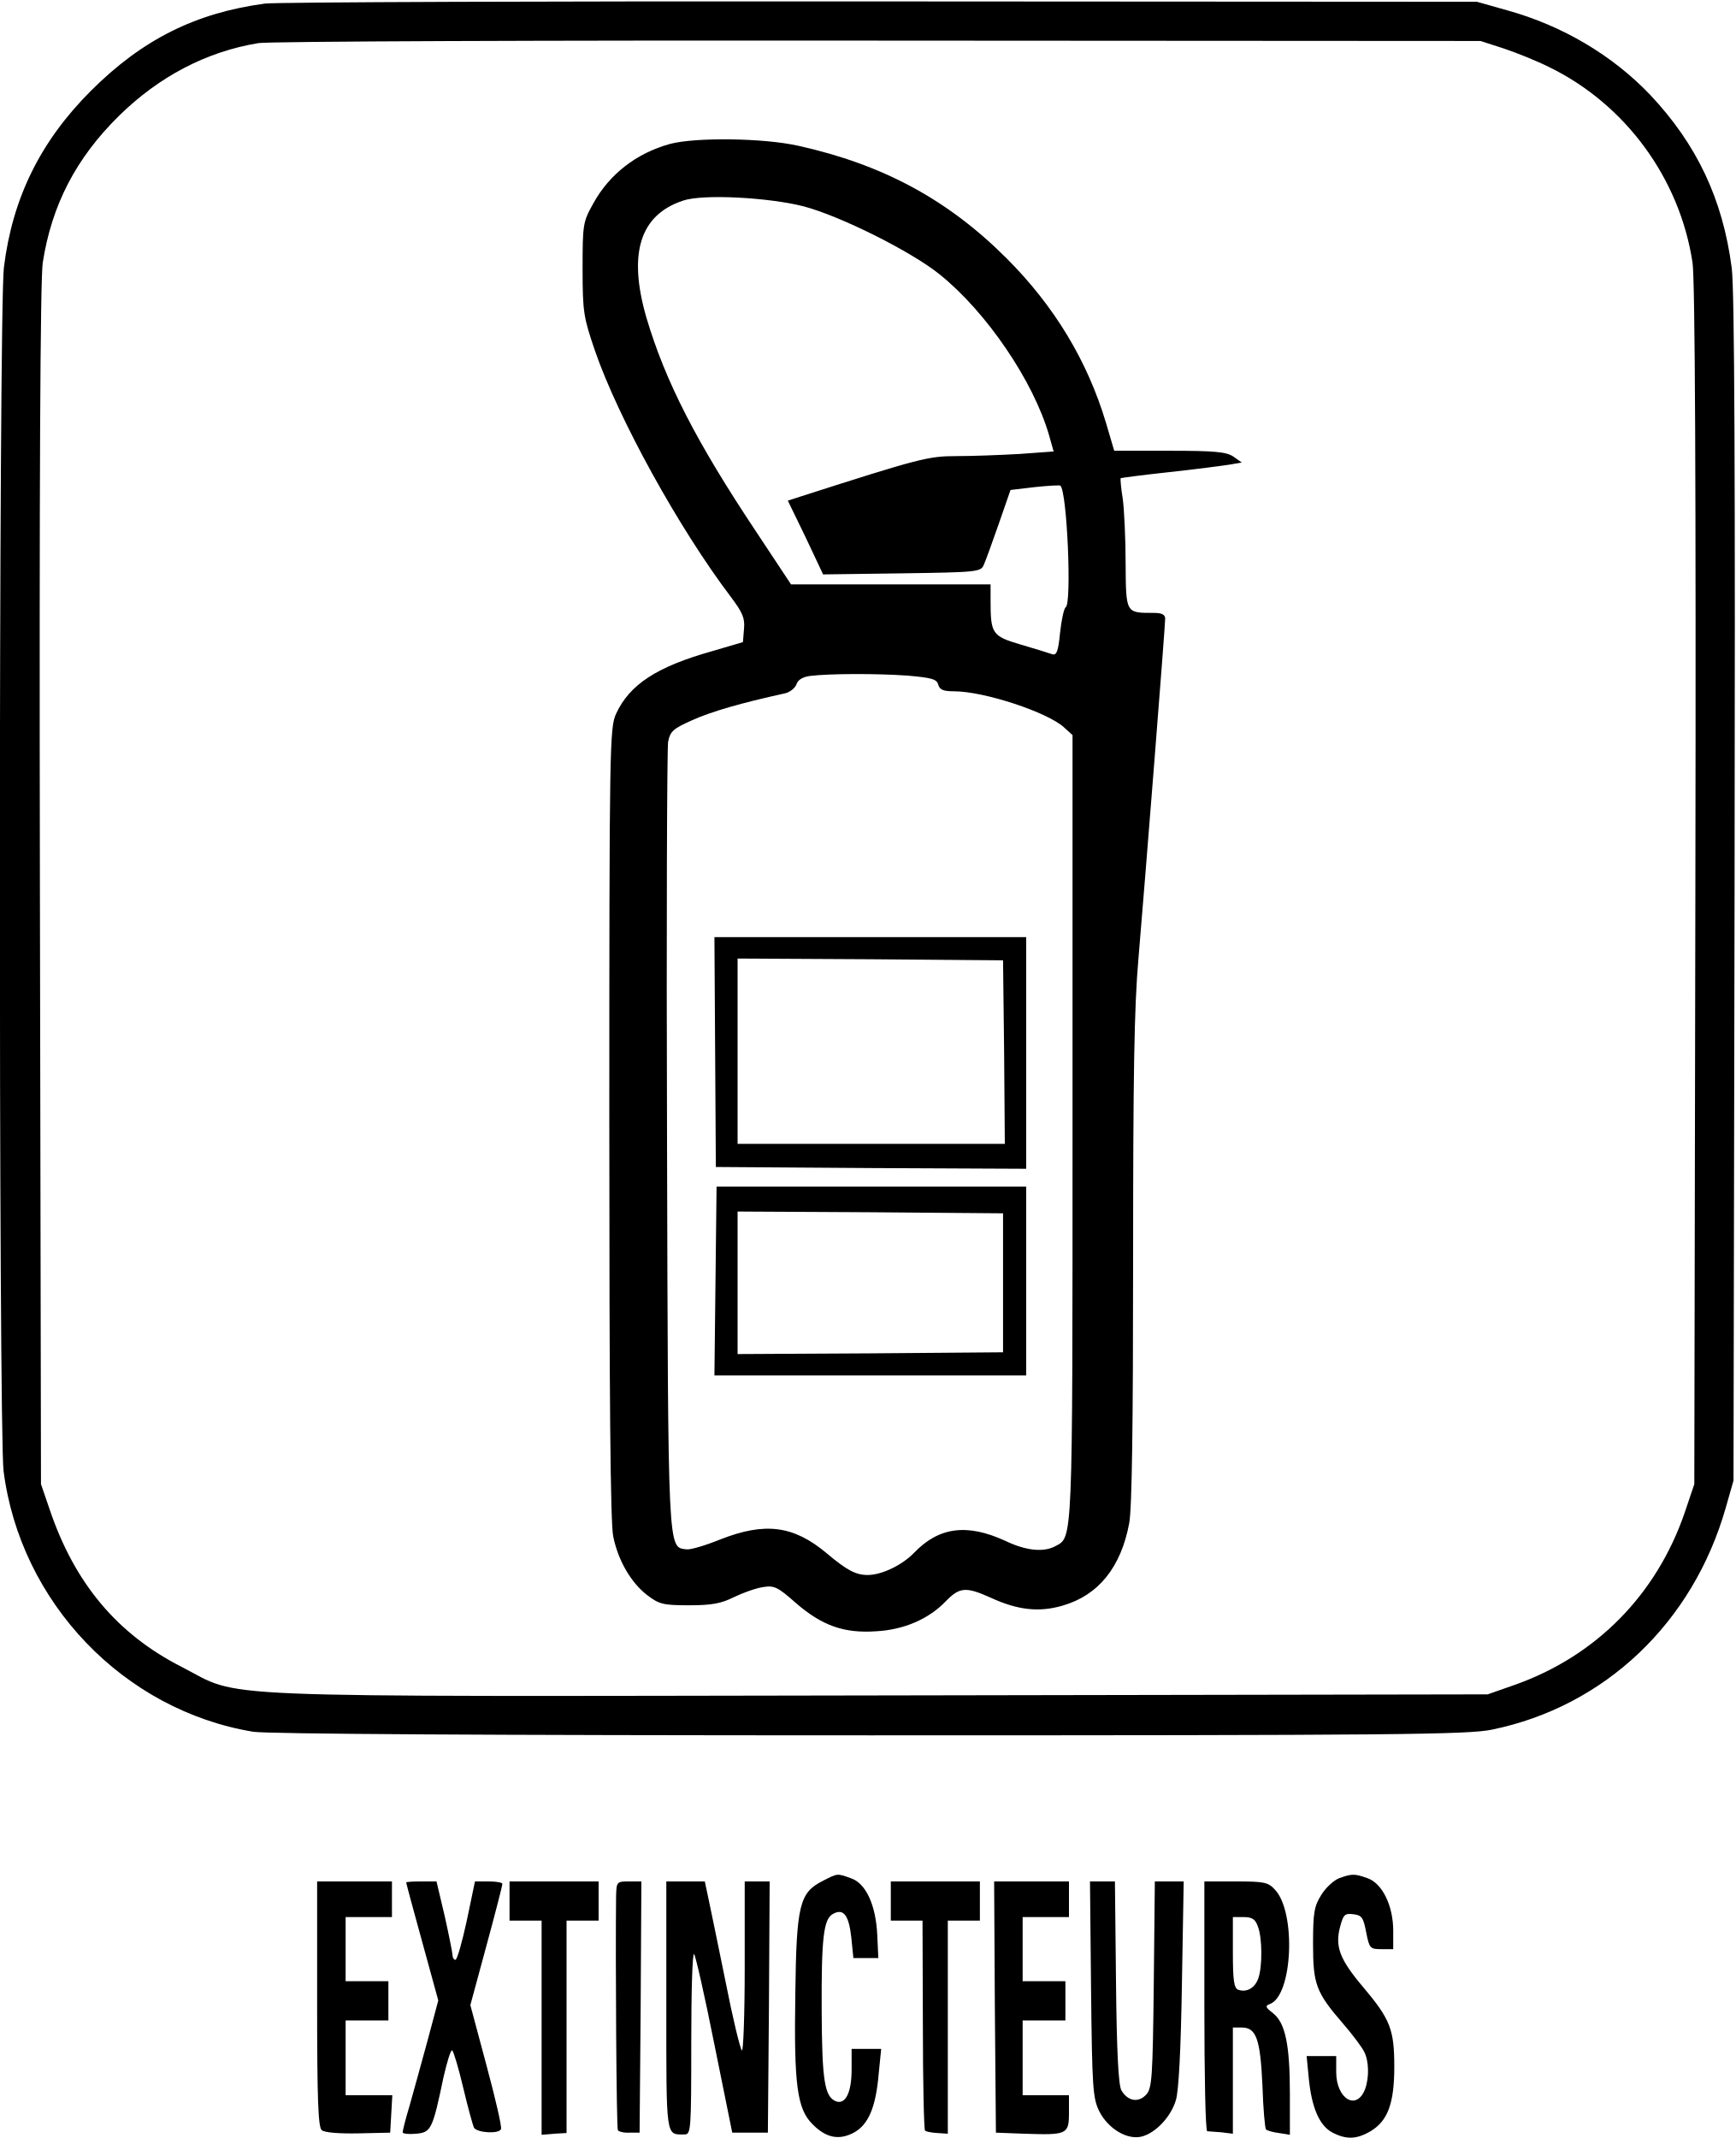
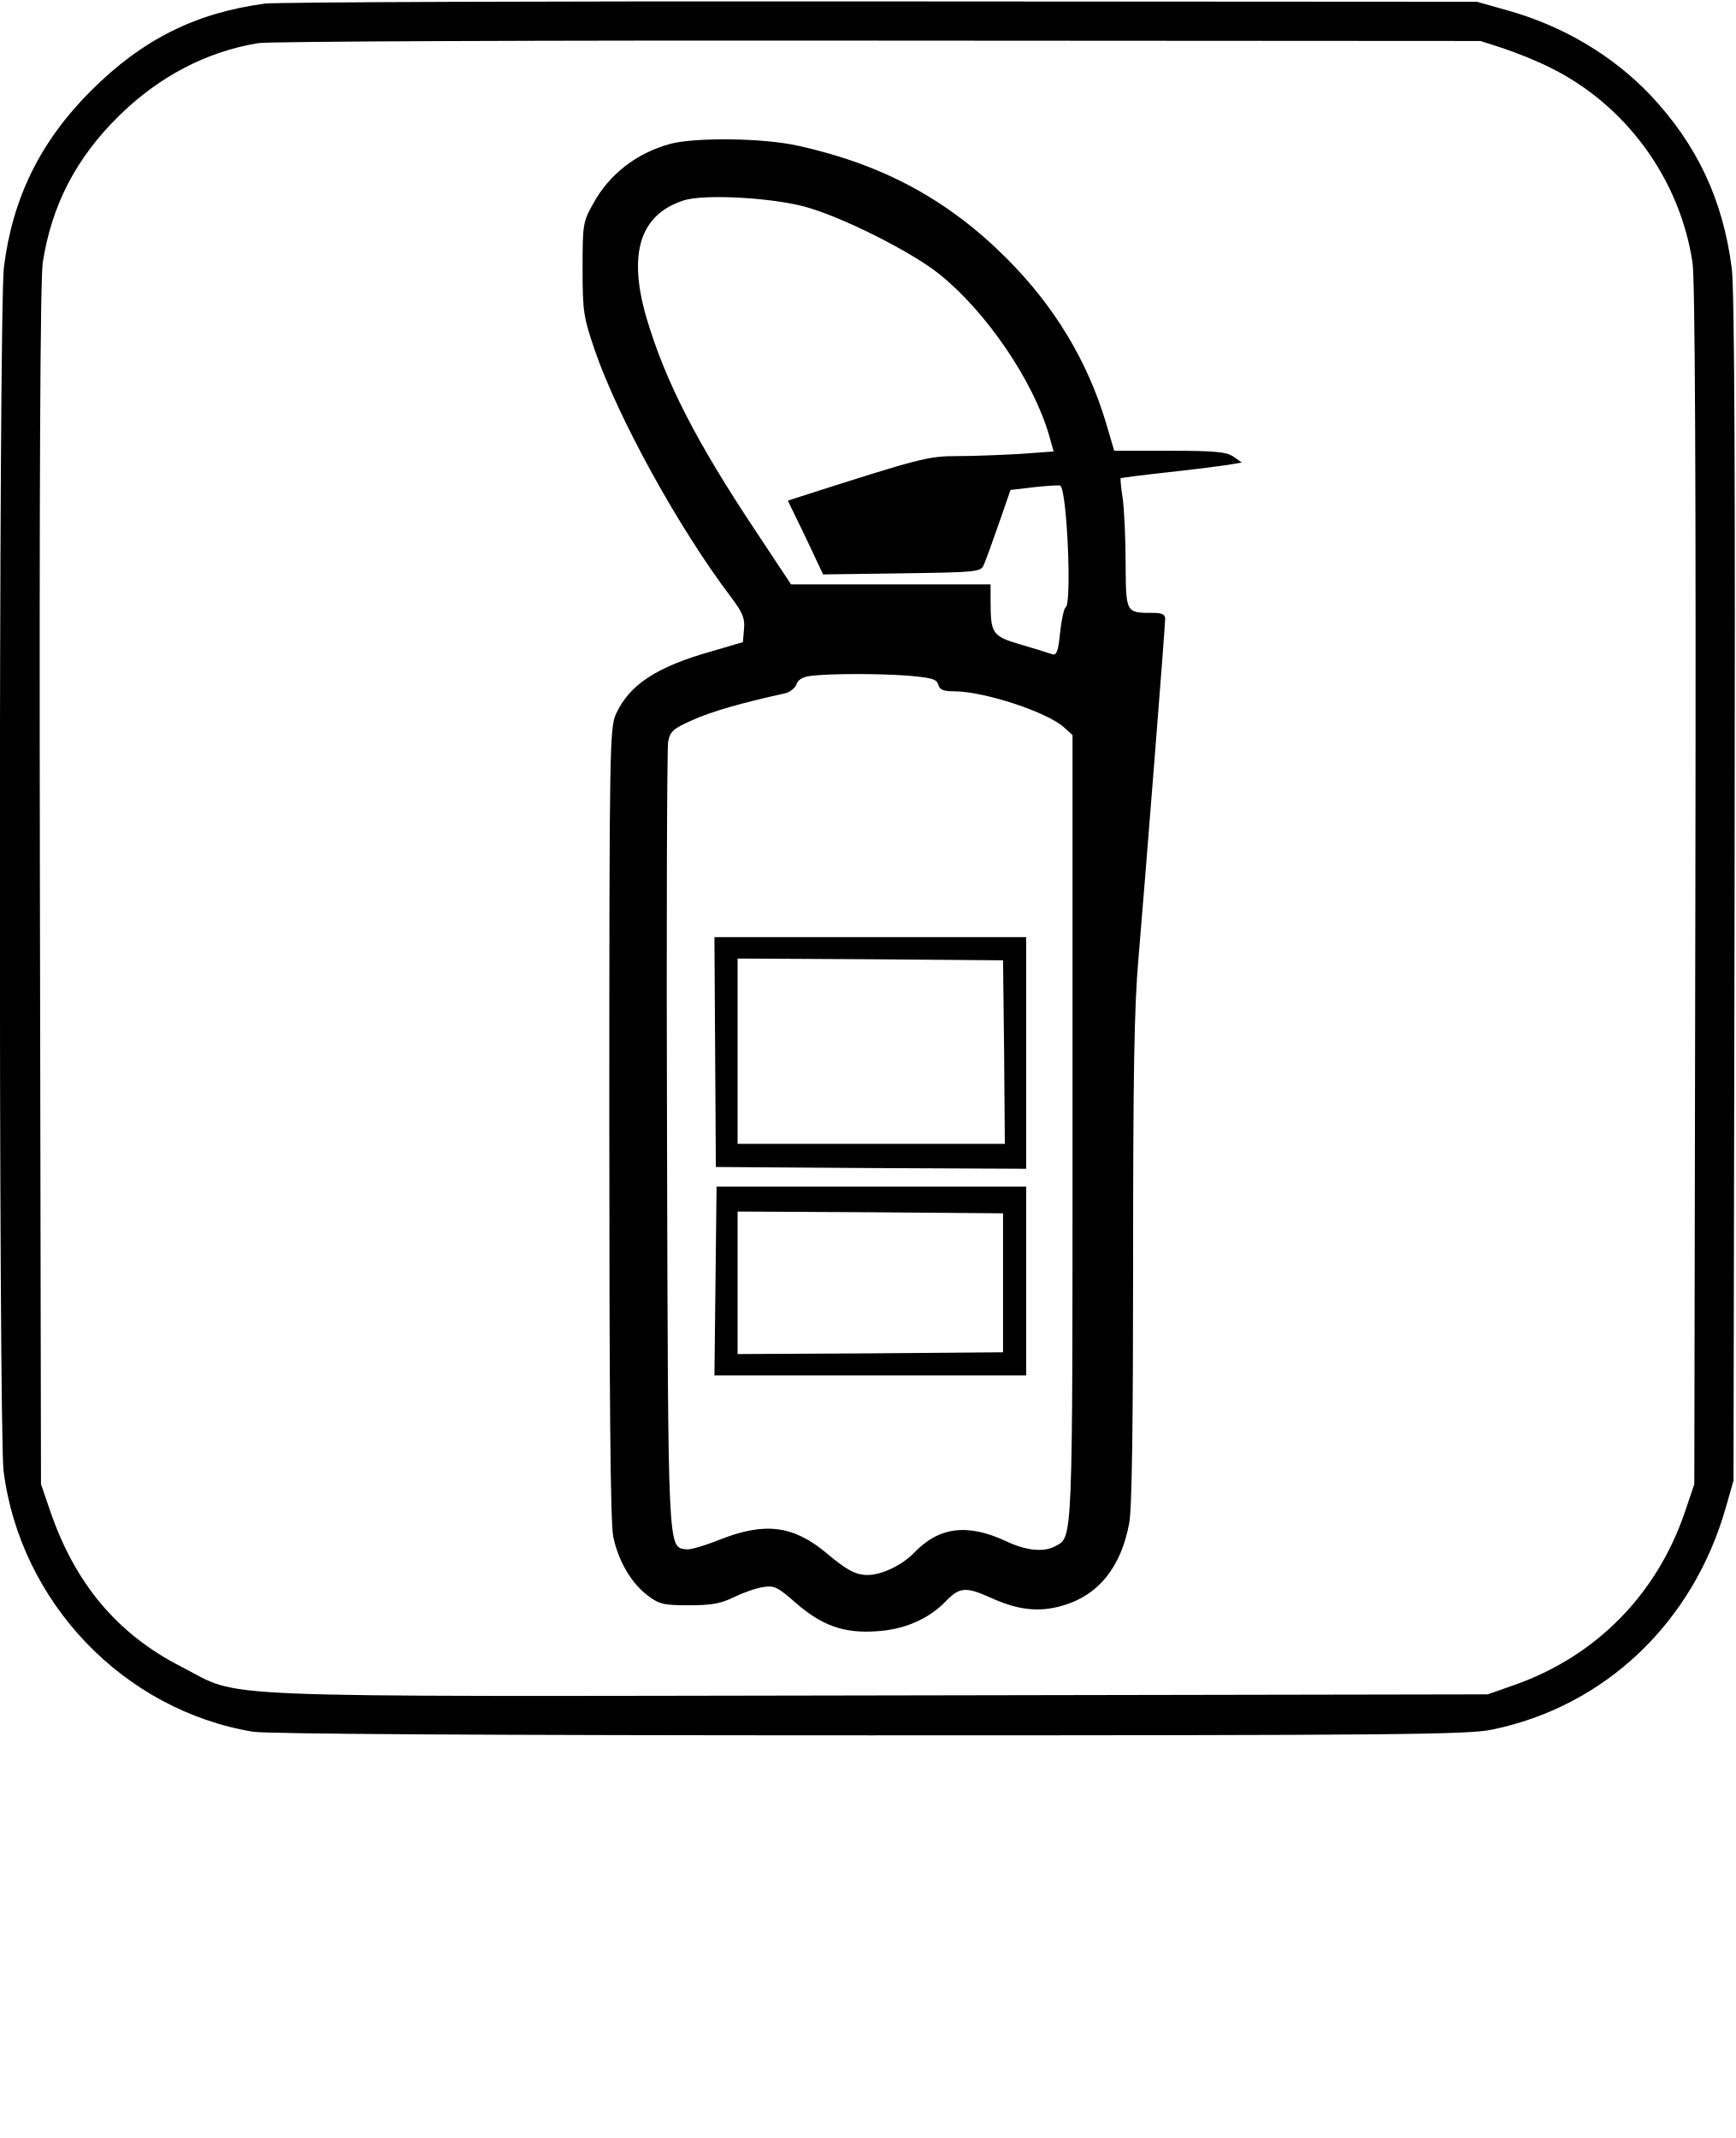
<svg xmlns="http://www.w3.org/2000/svg" version="1.0" width="487pt" height="600pt" viewBox="0 0 487 600" preserveAspectRatio="xMidYMid meet">
  <g transform="translate(0,600) scale(0.1,-0.1)" fill="#000000" stroke="none">
    <path d="M744 5990 c-195 -26 -345 -101 -489 -245 -142 -142 -220 -301 -244 -495 -15 -116 -15 -3263 -1 -3378 47 -369 337 -672 701 -732 42 -6 634 -10 1732 -10 1476 0 1677 2 1744 16 317 65 564 300 656 622 l22 77 3 1660 c2 1151 0 1685 -8 1743 -25 193 -98 347 -229 486 -106 111 -246 194 -401 237 l-85 24 -1670 1 c-919 1 -1698 -2 -1731 -6z m3476 -126 c36 -12 93 -35 127 -52 214 -104 367 -312 403 -549 7 -46 10 -615 8 -1748 l-3 -1680 -27 -80 c-79 -230 -248 -402 -476 -483 l-77 -27 -1710 -3 c-1936 -3 -1781 -9 -1955 80 -181 92 -301 235 -371 443 l-24 70 -3 1680 c-2 1131 1 1702 8 1748 25 161 93 293 214 412 112 110 245 180 391 204 28 5 811 8 1740 7 l1690 -1 65 -21z" />
    <path d="M1880 5596 c-94 -26 -170 -85 -215 -167 -29 -52 -30 -58 -30 -184 0 -122 3 -136 35 -230 65 -188 234 -496 381 -690 33 -44 40 -60 37 -90 l-3 -37 -85 -25 c-157 -44 -233 -94 -271 -176 -18 -40 -19 -86 -19 -1149 0 -767 3 -1123 11 -1160 14 -68 50 -130 96 -165 33 -25 44 -28 117 -28 64 0 90 5 126 23 25 12 61 25 81 28 32 5 41 1 93 -45 73 -63 134 -85 224 -79 78 4 148 34 196 84 39 40 56 42 127 10 76 -35 136 -41 201 -22 101 29 164 108 187 231 8 40 11 285 11 735 0 524 3 714 15 850 18 212 75 931 75 954 0 11 -9 16 -32 16 -79 0 -78 -2 -79 139 0 69 -4 151 -8 181 -5 30 -7 56 -6 58 1 1 62 9 136 17 74 8 150 18 169 21 l35 6 -24 17 c-20 13 -53 16 -179 16 l-155 0 -23 78 c-52 174 -145 328 -279 462 -164 164 -346 263 -585 316 -99 22 -289 24 -360 5z m375 -175 c103 -27 303 -127 382 -191 131 -105 263 -299 307 -451 l13 -46 -96 -7 c-53 -3 -132 -6 -176 -6 -80 0 -103 -6 -437 -113 l-37 -12 50 -103 49 -104 221 3 c212 3 222 4 230 24 5 11 24 63 42 115 l33 95 68 8 c38 4 71 6 72 4 19 -18 32 -331 15 -341 -5 -3 -12 -35 -16 -72 -5 -52 -10 -64 -22 -60 -8 3 -47 15 -88 27 -81 24 -85 30 -85 125 l0 44 -280 0 -280 0 -98 148 c-168 252 -255 422 -308 601 -52 180 -18 288 103 328 55 19 240 9 338 -16z m292 -1317 c68 -6 82 -10 86 -25 4 -15 15 -19 44 -19 85 0 264 -59 310 -102 l23 -21 0 -1099 c0 -1176 1 -1151 -48 -1177 -33 -18 -83 -13 -141 15 -107 49 -186 39 -256 -34 -34 -35 -91 -62 -130 -62 -33 0 -58 13 -115 61 -93 78 -173 88 -298 39 -42 -17 -85 -30 -96 -28 -52 7 -51 -21 -54 1148 -2 597 0 1100 3 1118 6 30 14 37 68 61 53 24 136 48 259 75 15 3 29 15 33 25 4 13 17 21 38 24 56 7 189 7 274 1z" />
    <path d="M2007 3048 l2 -323 436 -3 435 -2 0 325 0 325 -437 0 -438 0 2 -322z m811 0 l2 -258 -375 0 -375 0 0 260 0 260 373 -2 372 -3 3 -257z" />
    <path d="M2008 2405 l-3 -265 438 0 437 0 0 265 0 265 -435 0 -434 0 -3 -265z m807 -5 l0 -195 -372 -3 -373 -2 0 200 0 200 373 -2 372 -3 0 -195z" />
-     <path d="M2310 722 c-66 -33 -75 -66 -78 -319 -4 -254 5 -321 48 -364 38 -39 75 -46 116 -24 41 22 62 71 70 165 l7 70 -42 0 -41 0 0 -58 c0 -64 -17 -99 -44 -89 -32 13 -39 58 -40 252 -1 206 5 260 32 274 29 16 44 -3 51 -65 l6 -59 35 0 35 0 -3 65 c-4 84 -32 145 -74 159 -39 14 -37 14 -78 -7z" />
-     <path d="M3758 729 c-15 -6 -38 -27 -50 -47 -20 -32 -23 -50 -23 -137 0 -114 8 -136 85 -225 26 -30 52 -65 58 -77 14 -26 15 -73 3 -106 -24 -62 -81 -27 -81 48 l0 45 -41 0 -42 0 6 -62 c8 -83 30 -134 67 -153 39 -20 68 -19 108 5 47 29 65 78 65 180 0 104 -11 133 -87 223 -66 78 -80 114 -65 170 9 34 13 38 37 35 24 -3 28 -9 36 -50 9 -46 11 -48 43 -48 l33 0 0 52 c0 70 -31 133 -72 147 -36 13 -44 13 -80 0z" />
-     <path d="M890 376 c0 -270 3 -346 13 -354 8 -7 50 -10 103 -9 l89 2 3 52 3 53 -65 0 -66 0 0 105 0 105 60 0 60 0 0 55 0 55 -60 0 -60 0 0 90 0 90 65 0 65 0 0 50 0 50 -105 0 -105 0 0 -344z" />
-     <path d="M1140 717 c0 -2 20 -77 45 -167 l45 -164 -31 -116 c-17 -63 -40 -145 -50 -181 -11 -36 -19 -69 -19 -73 0 -4 17 -6 38 -4 42 4 46 12 77 160 10 43 20 76 24 74 4 -3 18 -50 31 -105 13 -55 27 -105 30 -112 10 -15 71 -18 76 -4 3 6 -16 87 -41 180 l-45 168 45 166 c25 92 45 170 45 174 0 4 -17 7 -38 7 l-39 0 -23 -110 c-13 -60 -27 -110 -32 -110 -4 0 -8 6 -8 13 0 6 -10 56 -22 110 l-23 97 -42 0 c-24 0 -43 -1 -43 -3z" />
-     <path d="M1430 665 l0 -55 45 0 45 0 0 -300 0 -301 35 3 35 2 0 298 0 298 45 0 45 0 0 55 0 55 -125 0 -125 0 0 -55z" />
-     <path d="M1729 678 c-2 -175 1 -650 5 -656 2 -4 17 -8 33 -7 l28 0 3 353 2 352 -35 0 c-34 0 -35 -1 -36 -42z" />
-     <path d="M1870 371 c0 -376 -2 -361 51 -361 18 0 19 10 19 257 0 141 3 253 8 249 4 -4 30 -118 57 -254 l50 -247 50 0 50 0 3 353 2 352 -35 0 -35 0 0 -242 c0 -133 -4 -238 -8 -232 -5 5 -26 92 -46 194 -21 102 -42 206 -48 233 l-10 47 -54 0 -54 0 0 -349z" />
-     <path d="M2500 665 l0 -55 44 0 45 0 1 -292 c0 -160 3 -294 6 -297 2 -3 18 -6 34 -7 l30 -2 0 299 0 299 45 0 45 0 0 55 0 55 -125 0 -125 0 0 -55z" />
-     <path d="M2792 368 l3 -353 80 -3 c119 -4 125 -2 125 58 l0 50 -65 0 -65 0 0 105 0 105 60 0 60 0 0 55 0 55 -60 0 -60 0 0 90 0 90 65 0 65 0 0 50 0 50 -105 0 -105 0 2 -352z" />
-     <path d="M3062 418 c3 -279 5 -306 23 -343 25 -49 78 -81 119 -71 39 10 82 55 96 102 8 25 14 140 17 327 l5 287 -41 0 -40 0 -3 -289 c-3 -262 -5 -291 -21 -309 -22 -24 -52 -19 -70 12 -8 15 -13 105 -15 304 l-3 282 -35 0 -35 0 3 -302z" />
-     <path d="M3380 370 c0 -192 3 -350 8 -351 4 0 22 -2 40 -3 l32 -4 0 149 0 149 25 0 c41 0 52 -33 58 -163 2 -65 7 -120 10 -123 3 -3 19 -8 36 -10 l31 -5 0 116 c0 137 -13 198 -47 225 -22 17 -23 21 -9 26 64 24 74 258 14 321 -19 21 -31 23 -110 23 l-88 0 0 -350z m150 224 c13 -32 13 -115 1 -147 -10 -27 -33 -39 -56 -31 -12 5 -15 26 -15 105 l0 99 30 0 c24 0 33 -6 40 -26z" />
  </g>
</svg>
